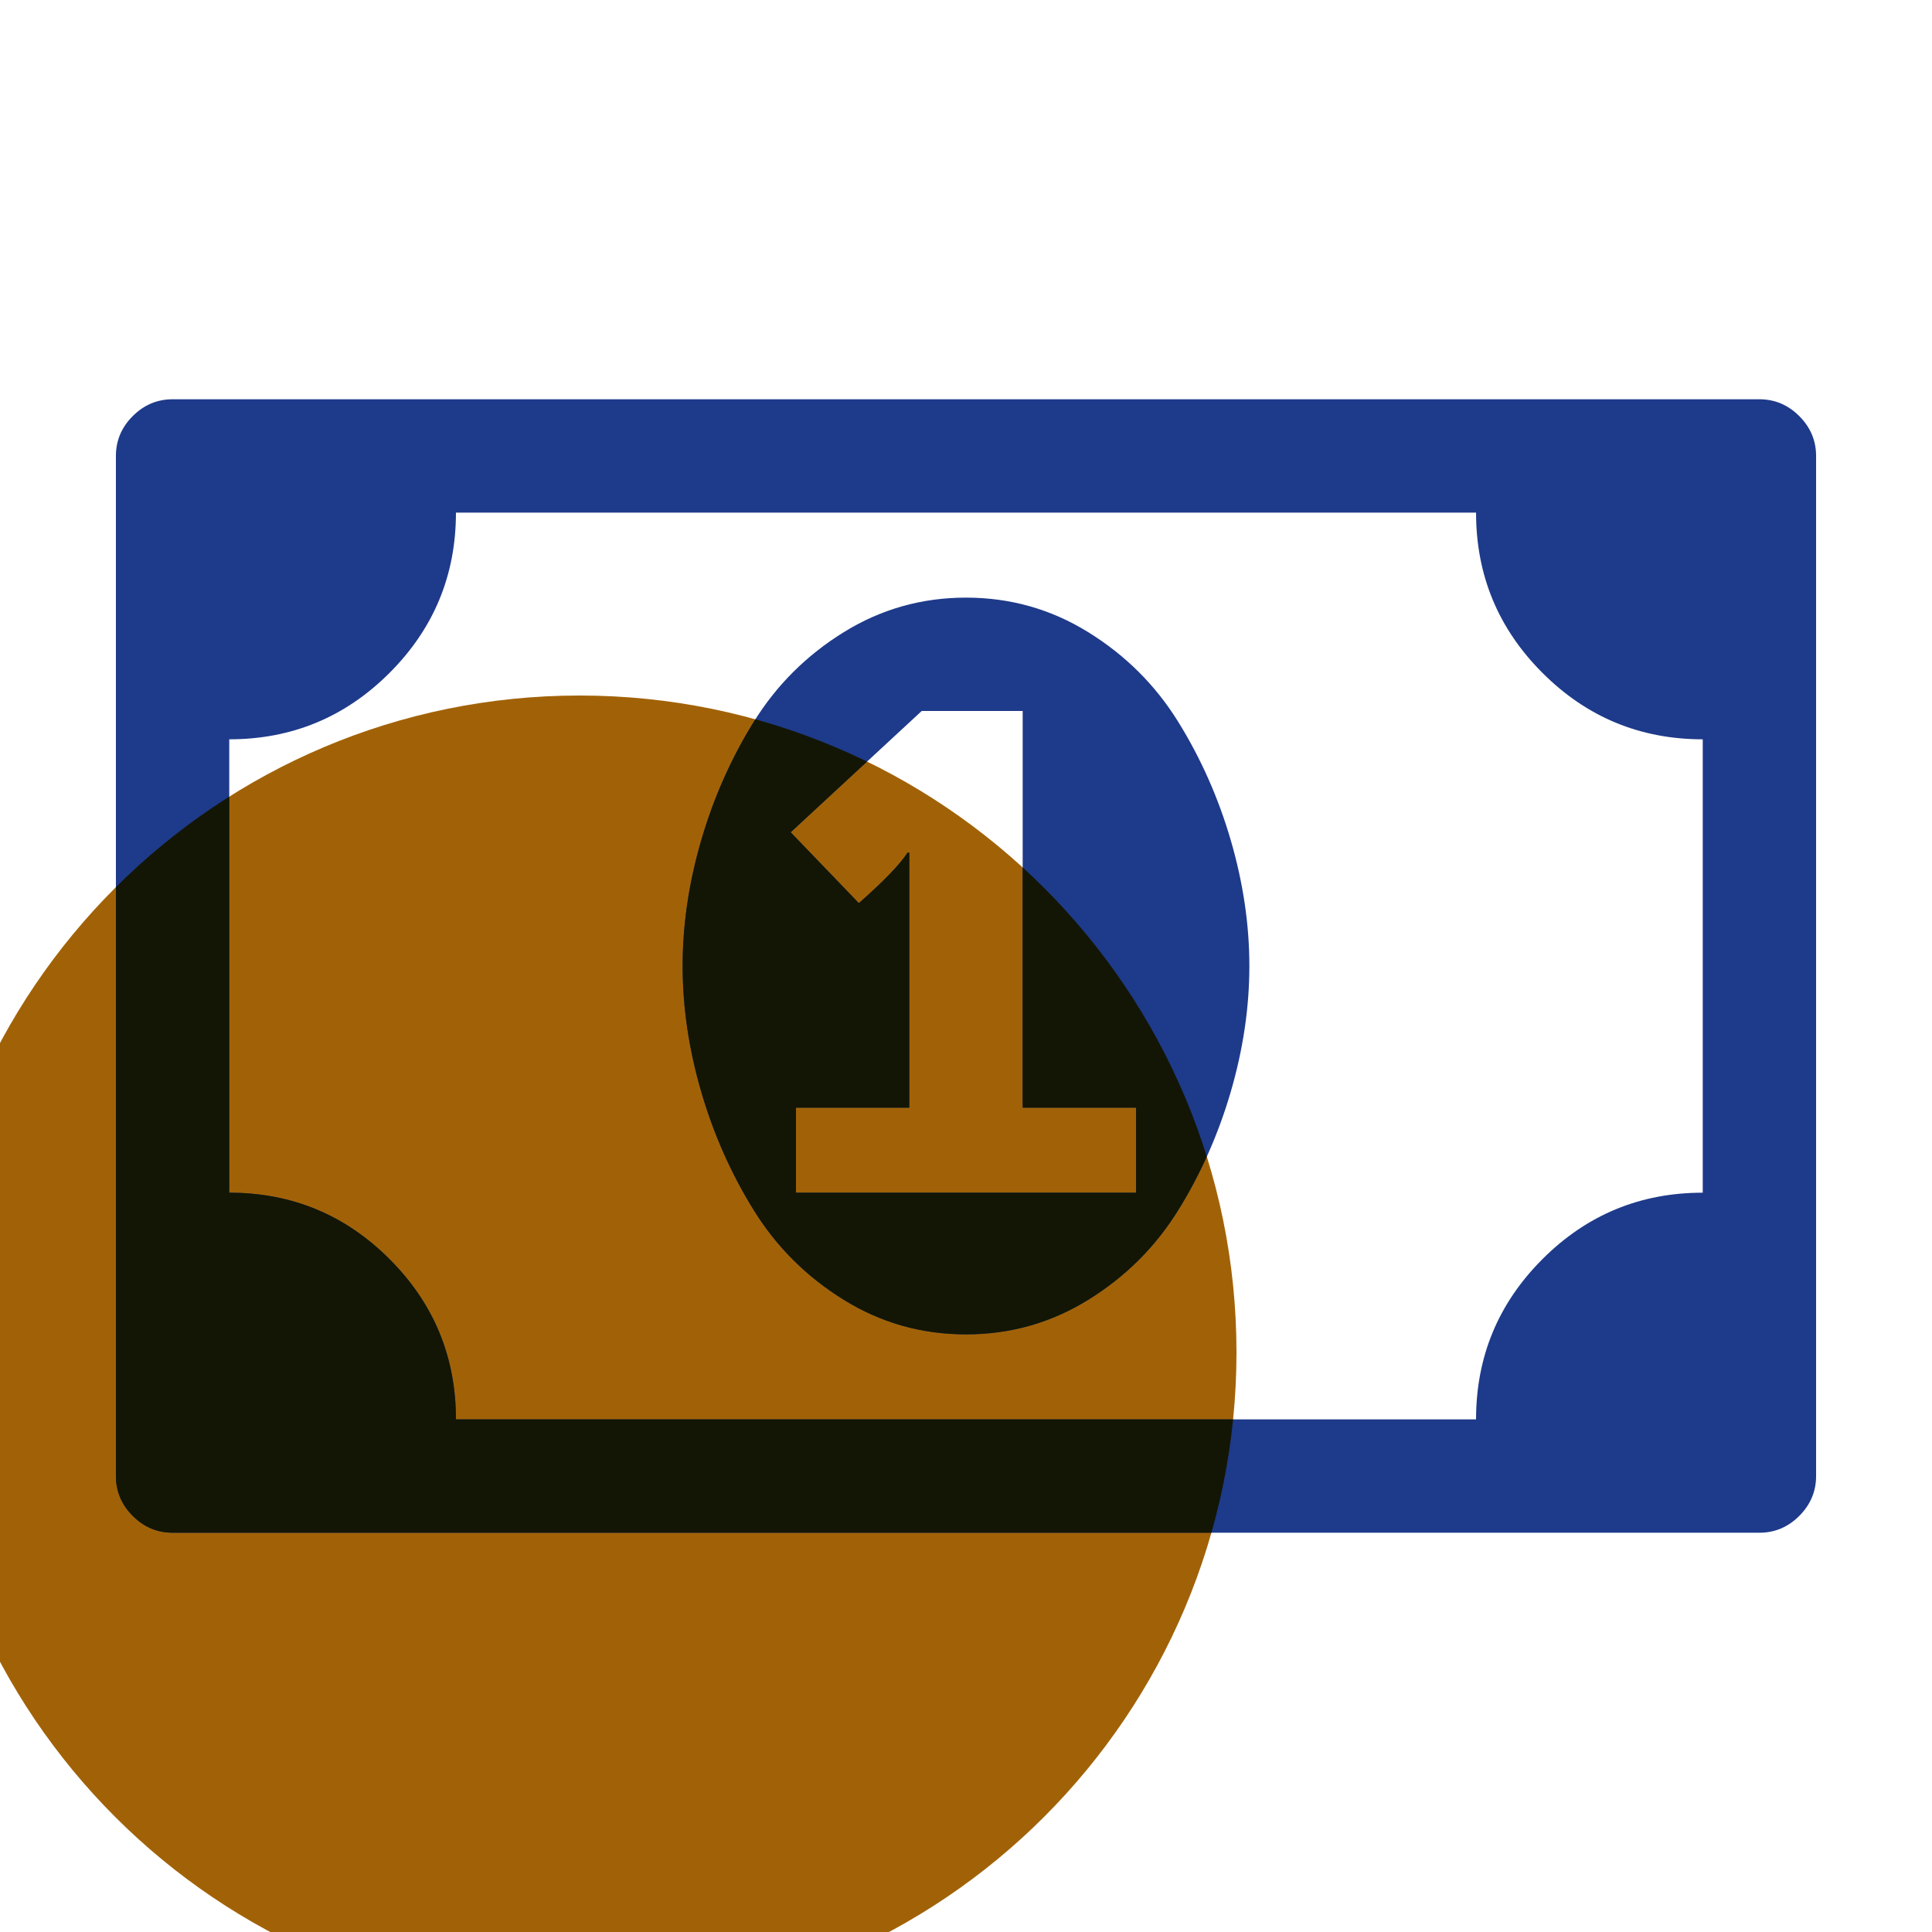
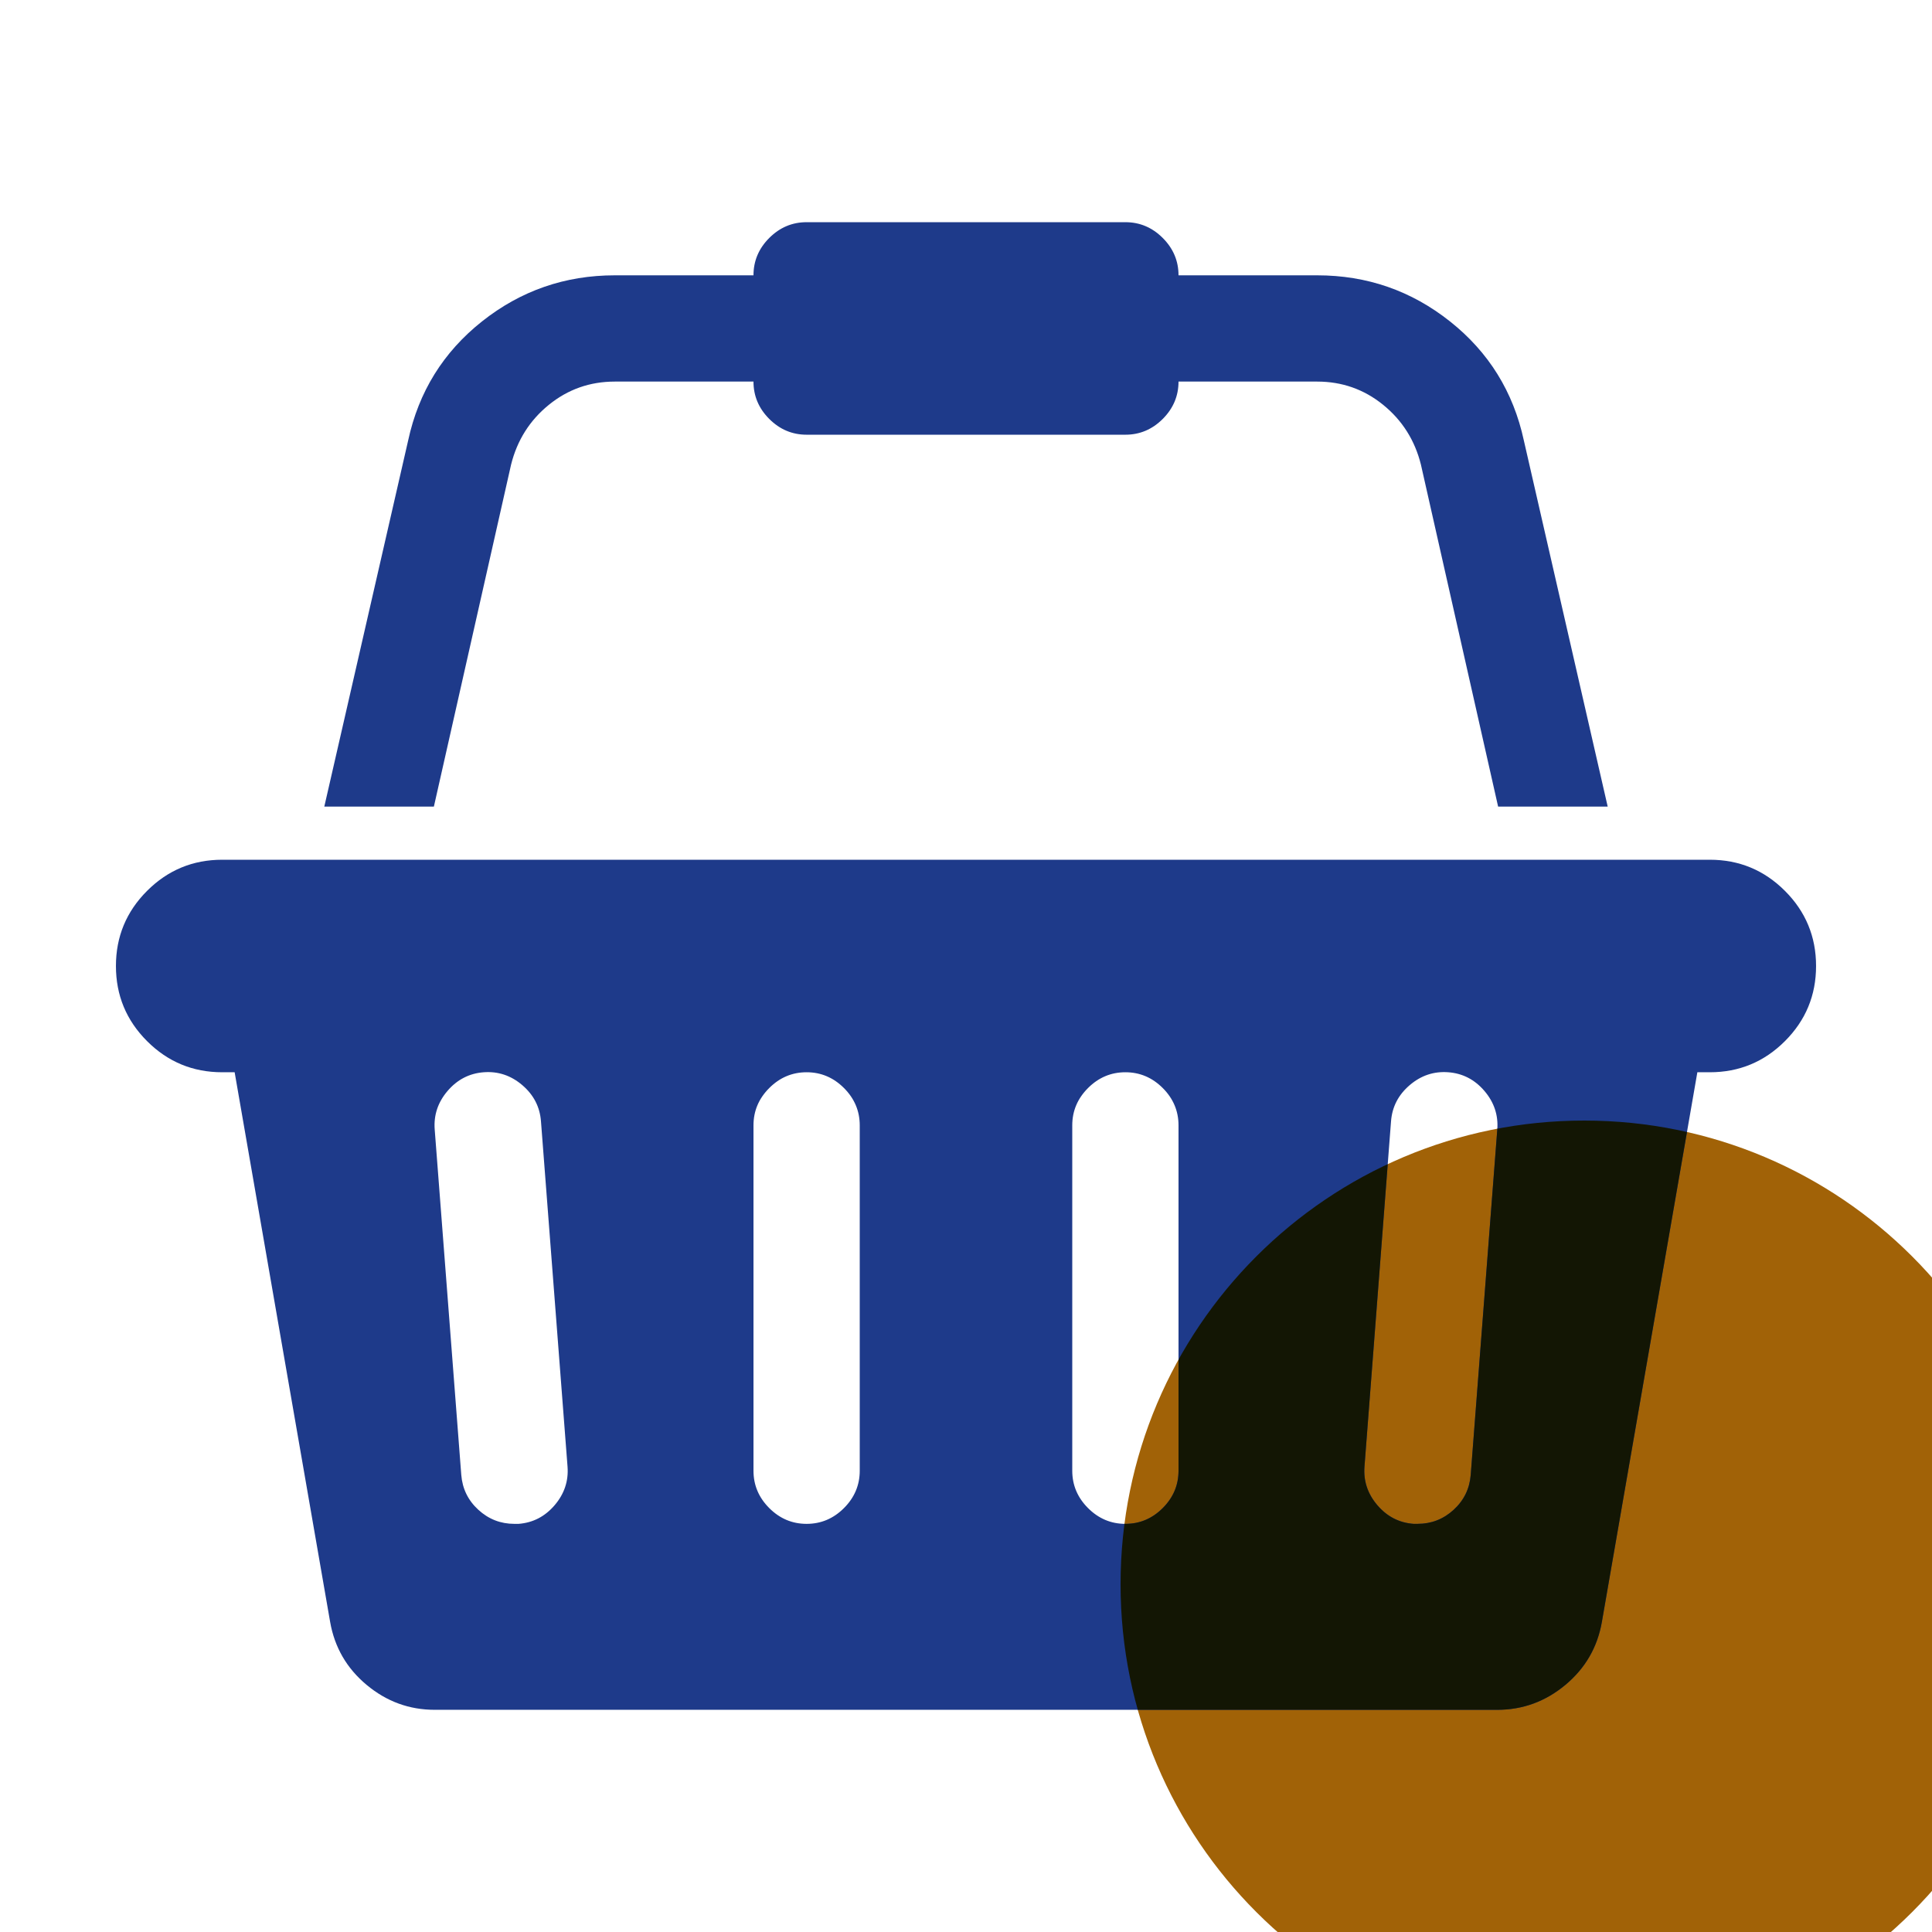
<svg xmlns="http://www.w3.org/2000/svg" width="50" height="50" viewBox="0 0 50 50">
  <defs>
    <clipPath id="afenda-accent">
-       <circle cx="15" cy="35" r="17" />
+       <circle cx="41" cy="41" r="12" />
    </clipPath>
  </defs>
-   <circle cx="15" cy="35" r="17" fill="#A16207" />
-   <path d="M768 384H1152V480H1024V928H910L762 791L839 711Q881 748 894 768H896V480H768ZM1259.0 782.0Q1280 710 1280.0 640.0Q1280 570 1259.0 498.0Q1238 426 1199.5 364.0Q1161 302 1098.0 263.0Q1035 224 960.0 224.0Q885 224 822.0 263.0Q759 302 720.5 364.0Q682 426 661.0 498.0Q640 570 640.0 640.0Q640 710 661.0 782.0Q682 854 720.5 916.0Q759 978 822.0 1017.0Q885 1056 960.0 1056.0Q1035 1056 1098.0 1017.0Q1161 978 1199.5 916.0Q1238 854 1259.0 782.0ZM1792 384V896Q1686 896 1611.0 971.0Q1536 1046 1536 1152H384Q384 1046 309.0 971.0Q234 896 128 896V384Q234 384 309.0 309.0Q384 234 384 128H1536Q1536 234 1611.0 309.0Q1686 384 1792 384ZM1920 1216V64Q1920 38 1901.0 19.0Q1882 0 1856 0H64Q38 0 19.0 19.0Q0 38 0 64V1216Q0 1242 19.0 1261.0Q38 1280 64 1280H1856Q1882 1280 1901.0 1261.0Q1920 1242 1920 1216Z" fill="#1E3A8A" transform="translate(25 25) scale(0.022917 -0.022917) translate(-960 -640)" />
+   <circle cx="41" cy="41" r="12" fill="#A16207" />
+   <path d="M1920 768Q1973 768 2010.5 730.5Q2048 693 2048.0 640.0Q2048 587 2010.5 549.5Q1973 512 1920 512H1905L1790 -150Q1782 -196 1746.0 -226.0Q1710 -256 1664 -256H384Q338 -256 302.0 -226.0Q266 -196 258 -150L143 512H128Q75 512 37.5 549.5Q0 587 0.0 640.0Q0 693 37.5 730.5Q75 768 128 768ZM485 -32Q511 -30 528.5 -9.5Q546 11 544 37L512 453Q510 479 489.5 496.5Q469 514 443.0 512.0Q417 510 399.5 489.5Q382 469 384 443L416 27Q418 2 436.5 -15.0Q455 -32 480 -32ZM896 32V448Q896 474 877.0 493.0Q858 512 832.0 512.0Q806 512 787.0 493.0Q768 474 768 448V32Q768 6 787.0 -13.0Q806 -32 832.0 -32.0Q858 -32 877.0 -13.0Q896 6 896 32ZM1280 32V448Q1280 474 1261.0 493.0Q1242 512 1216.0 512.0Q1190 512 1171.0 493.0Q1152 474 1152 448V32Q1152 6 1171.0 -13.0Q1190 -32 1216.0 -32.0Q1242 -32 1261.0 -13.0Q1280 6 1280 32ZM1632 27 1664 443Q1666 469 1648.5 489.5Q1631 510 1605.0 512.0Q1579 514 1558.5 496.5Q1538 479 1536 453L1504 37Q1502 11 1519.5 -9.5Q1537 -30 1563 -32H1568Q1593 -32 1611.5 -15.0Q1630 2 1632 27ZM476 1244 383 832H251L352 1273Q371 1361 441.0 1416.5Q511 1472 601 1472H768Q768 1498 787.0 1517.0Q806 1536 832 1536H1216Q1242 1536 1261.0 1517.0Q1280 1498 1280 1472H1447Q1537 1472 1607.0 1416.5Q1677 1361 1696 1273L1797 832H1665L1572 1244Q1561 1288 1526.5 1316.0Q1492 1344 1447 1344H1280Q1280 1318 1261.0 1299.0Q1242 1280 1216 1280H832Q806 1280 787.0 1299.0Q768 1318 768 1344H601Q556 1344 521.5 1316.0Q487 1288 476 1244Z" fill="#1E3A8A" transform="translate(25 25) scale(0.021484 -0.021484) translate(-1024 -640)" />
  <g clip-path="url(#afenda-accent)">
-     <path d="M768 384H1152V480H1024V928H910L762 791L839 711Q881 748 894 768H896V480H768ZM1259.0 782.0Q1280 710 1280.0 640.0Q1280 570 1259.0 498.0Q1238 426 1199.5 364.0Q1161 302 1098.0 263.0Q1035 224 960.0 224.0Q885 224 822.0 263.0Q759 302 720.5 364.0Q682 426 661.0 498.0Q640 570 640.0 640.0Q640 710 661.0 782.0Q682 854 720.5 916.0Q759 978 822.0 1017.0Q885 1056 960.0 1056.0Q1035 1056 1098.0 1017.0Q1161 978 1199.5 916.0Q1238 854 1259.0 782.0ZM1792 384V896Q1686 896 1611.0 971.0Q1536 1046 1536 1152H384Q384 1046 309.0 971.0Q234 896 128 896V384Q234 384 309.0 309.0Q384 234 384 128H1536Q1536 234 1611.0 309.0Q1686 384 1792 384ZM1920 1216V64Q1920 38 1901.0 19.0Q1882 0 1856 0H64Q38 0 19.0 19.0Q0 38 0 64V1216Q0 1242 19.0 1261.0Q38 1280 64 1280H1856Q1882 1280 1901.0 1261.0Q1920 1242 1920 1216Z" fill="#131604" transform="translate(25 25) scale(0.022917 -0.022917) translate(-960 -640)" />
+     <path d="M1920 768Q1973 768 2010.5 730.5Q2048 693 2048.0 640.0Q2048 587 2010.5 549.5Q1973 512 1920 512H1905L1790 -150Q1782 -196 1746.0 -226.0Q1710 -256 1664 -256H384Q338 -256 302.0 -226.0Q266 -196 258 -150L143 512H128Q75 512 37.5 549.5Q0 587 0.0 640.0Q0 693 37.5 730.5Q75 768 128 768ZM485 -32Q511 -30 528.5 -9.5Q546 11 544 37L512 453Q510 479 489.5 496.5Q469 514 443.0 512.0Q417 510 399.5 489.5Q382 469 384 443L416 27Q418 2 436.5 -15.0Q455 -32 480 -32ZM896 32V448Q896 474 877.0 493.0Q858 512 832.0 512.0Q806 512 787.0 493.0Q768 474 768 448V32Q768 6 787.0 -13.0Q806 -32 832.0 -32.0Q858 -32 877.0 -13.0Q896 6 896 32ZM1280 32V448Q1280 474 1261.0 493.0Q1242 512 1216.0 512.0Q1190 512 1171.0 493.0Q1152 474 1152 448V32Q1152 6 1171.0 -13.0Q1190 -32 1216.0 -32.0Q1242 -32 1261.0 -13.0Q1280 6 1280 32ZM1632 27 1664 443Q1666 469 1648.5 489.5Q1631 510 1605.0 512.0Q1579 514 1558.5 496.5Q1538 479 1536 453L1504 37Q1502 11 1519.5 -9.5Q1537 -30 1563 -32H1568Q1593 -32 1611.5 -15.0Q1630 2 1632 27ZM476 1244 383 832H251L352 1273Q371 1361 441.0 1416.5Q511 1472 601 1472H768Q768 1498 787.0 1517.0Q806 1536 832 1536H1216Q1242 1536 1261.0 1517.0Q1280 1498 1280 1472H1447Q1537 1472 1607.0 1416.5Q1677 1361 1696 1273L1797 832H1665L1572 1244Q1561 1288 1526.5 1316.0Q1492 1344 1447 1344H1280Q1280 1318 1261.0 1299.0Q1242 1280 1216 1280H832Q806 1280 787.0 1299.0Q768 1318 768 1344H601Q556 1344 521.5 1316.0Q487 1288 476 1244Z" fill="#131604" transform="translate(25 25) scale(0.021484 -0.021484) translate(-1024 -640)" />
  </g>
</svg>
